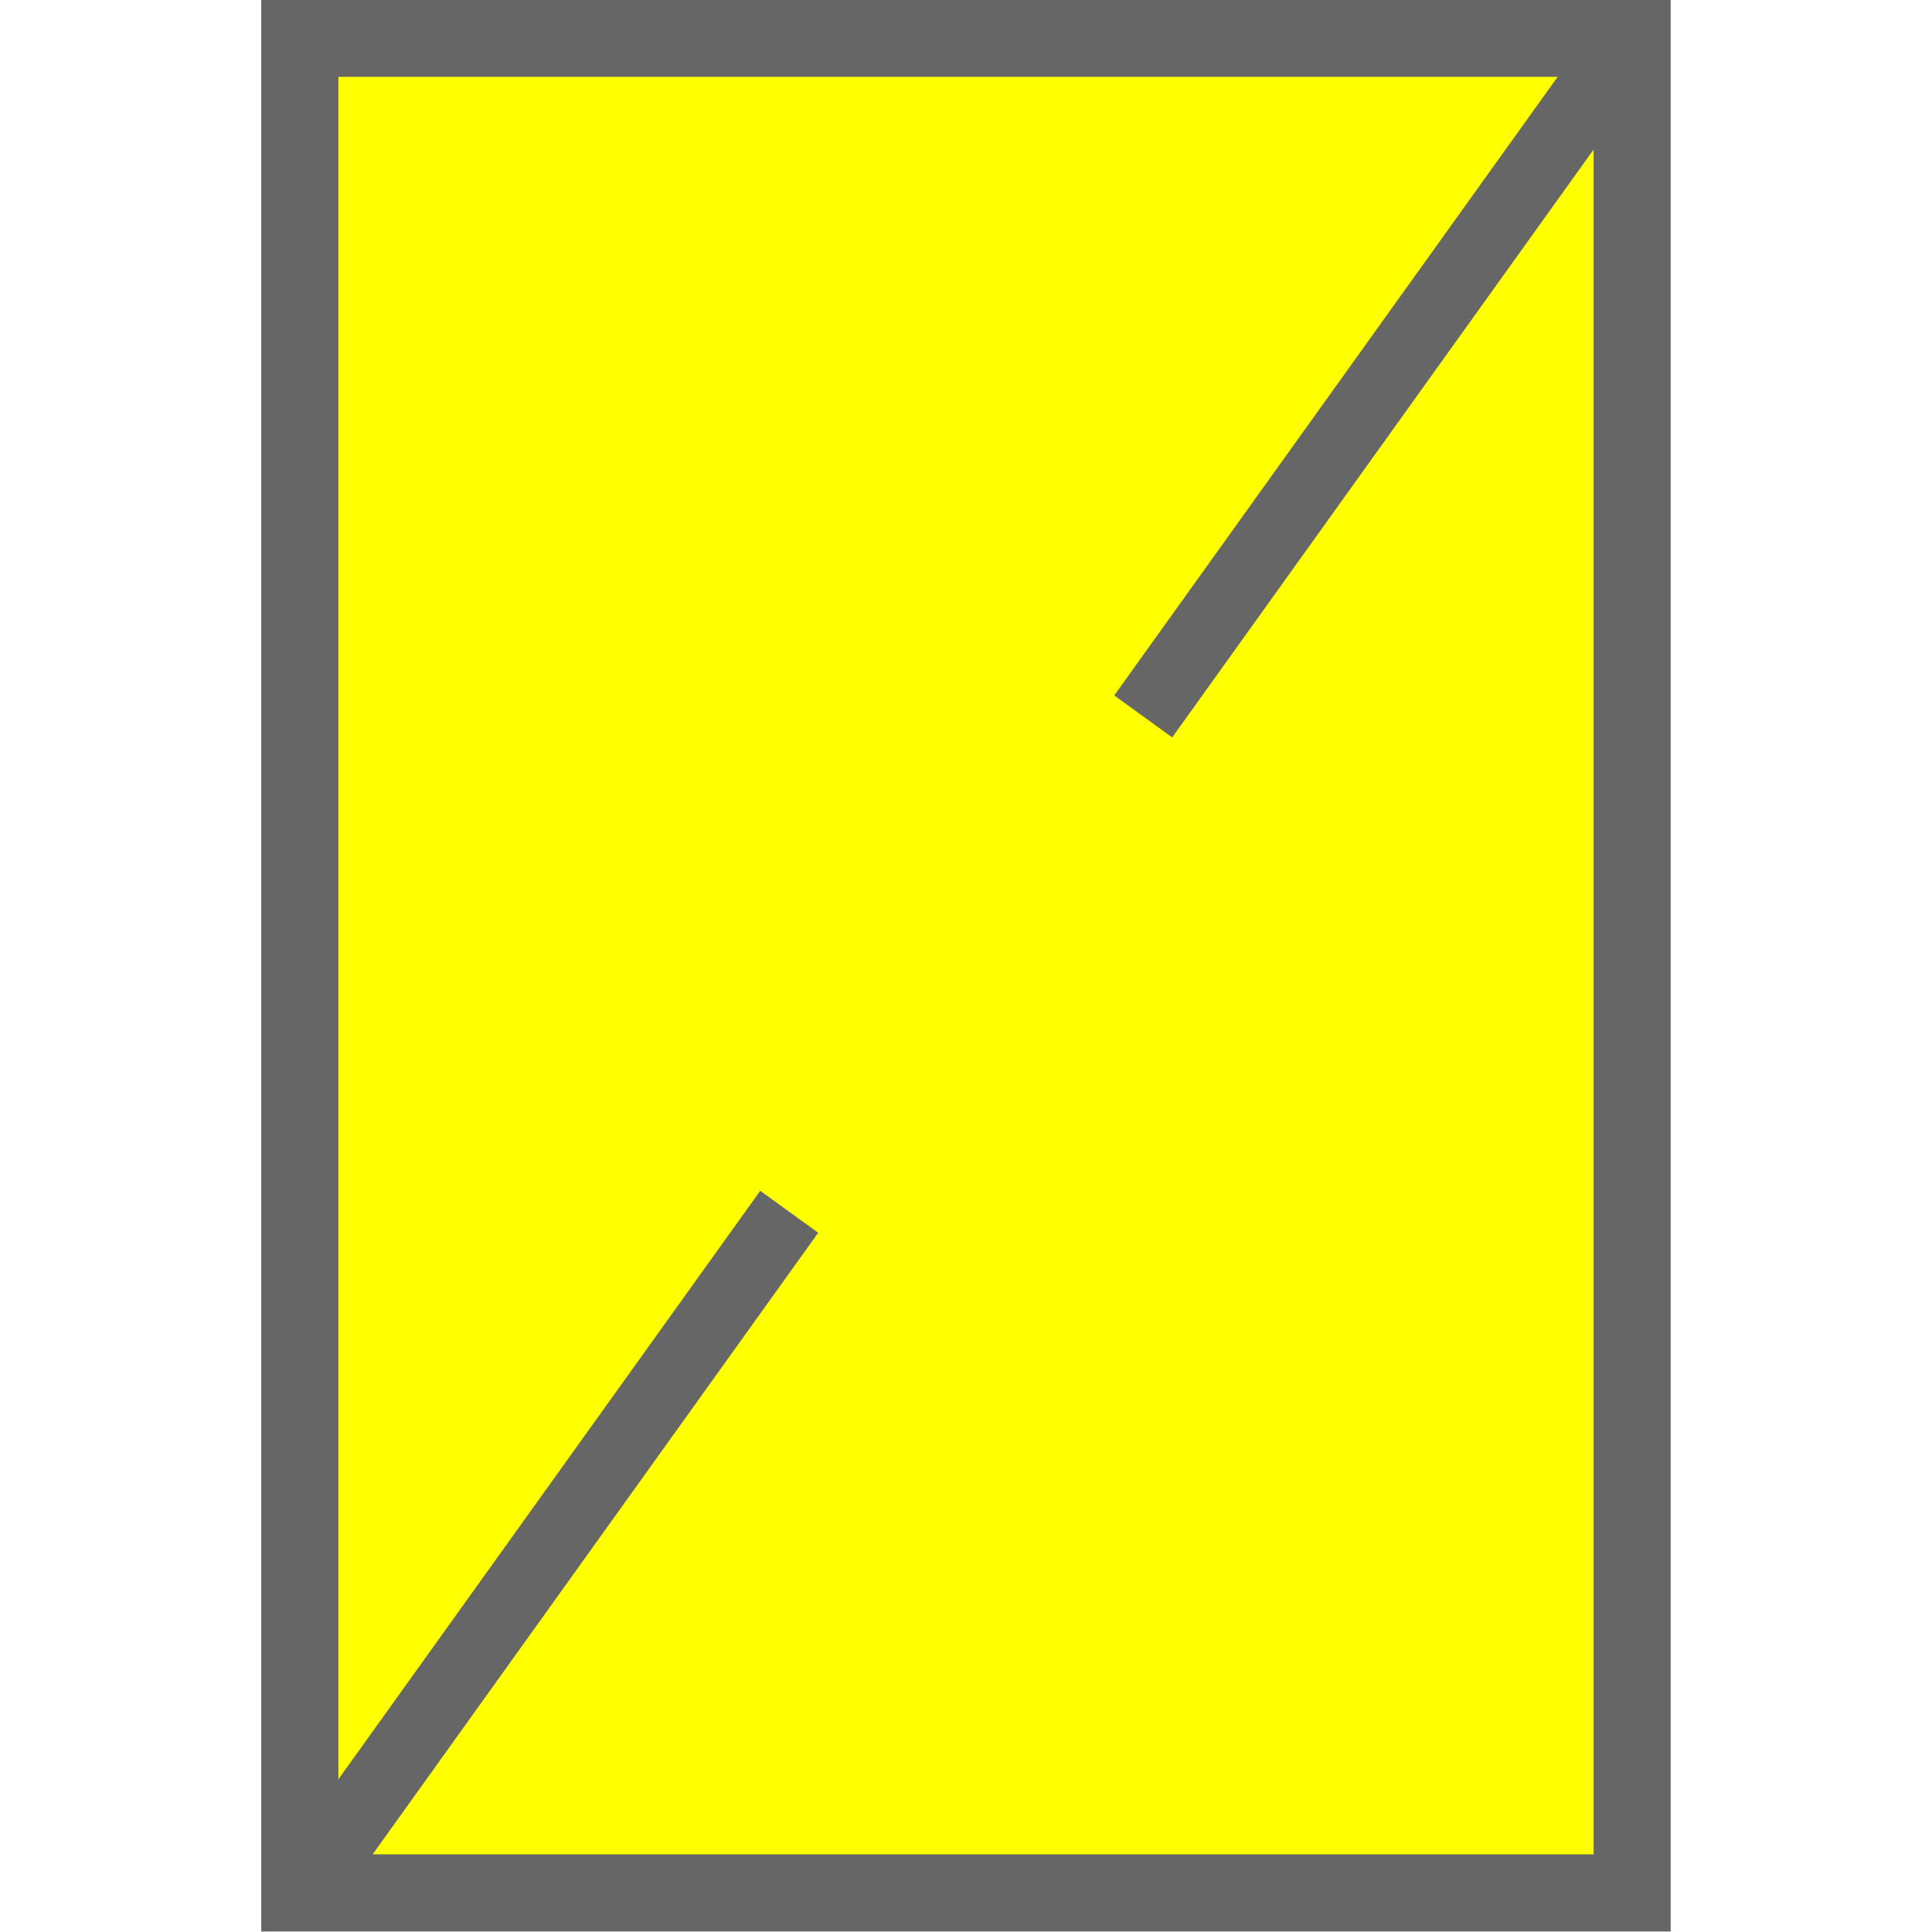
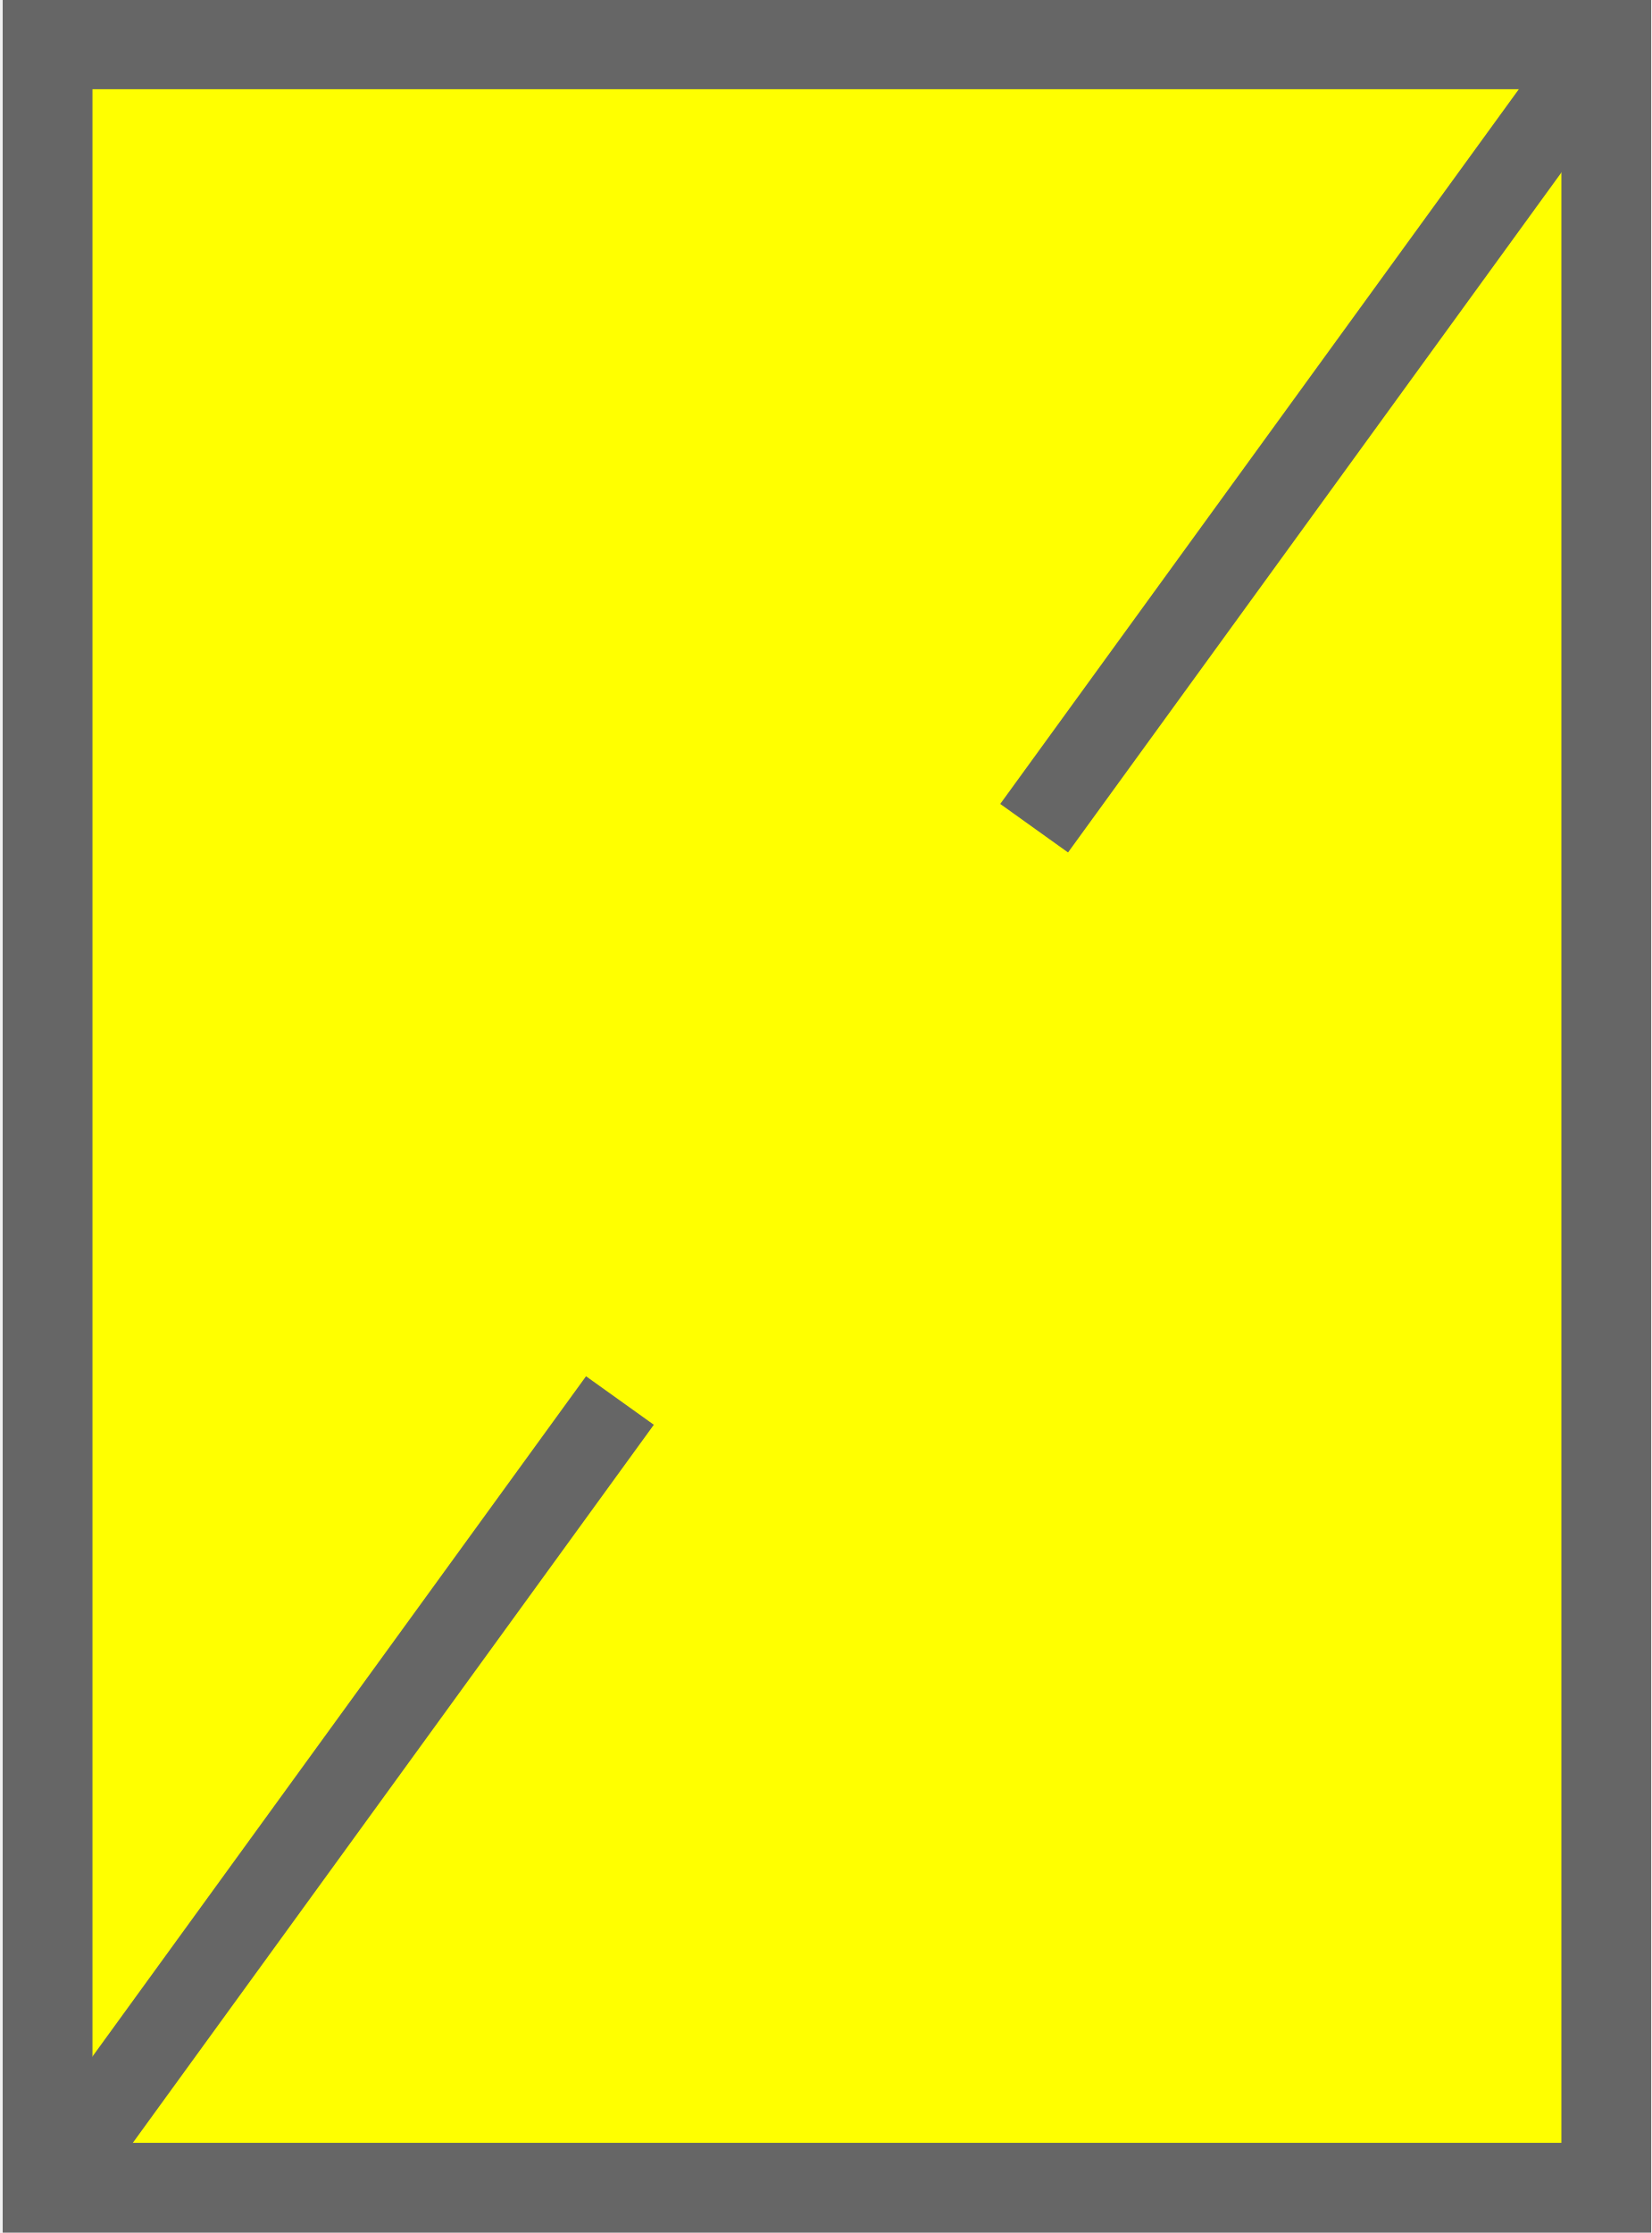
- <svg xmlns="http://www.w3.org/2000/svg" width="50" height="50" viewBox="0 0 13.229 13.229" version="1.1" id="svg219542">
+ <svg xmlns="http://www.w3.org/2000/svg" width="37" height="50" viewBox="0 0 9.79 13.229" version="1.1" id="svg219542">
  <defs id="defs219536" />
  <g id="layer11" />
  <g id="layer1" transform="translate(0,-283.7708)">
-     <rect style="fill:#ffff00;fill-opacity:1;stroke:#666666;stroke-width:0.528;stroke-miterlimit:4;stroke-dasharray:none;stroke-opacity:1" id="rect220114" width="9.123" height="12.699" x="2.053" y="284.033" />
-     <rect style="fill:#ffffff;fill-opacity:1;stroke:none;stroke-width:0.265;stroke-opacity:1" id="rect220184" width="12.615" height="19.773" x="-10.827" y="279.366" />
-     <rect style="fill:#ffffff;fill-opacity:1;stroke:none;stroke-width:0.265;stroke-opacity:1" id="rect220184-3" width="12.615" height="19.773" x="271.155" y="-16.926" transform="rotate(90)" />
-     <rect style="fill:#ffffff;fill-opacity:1;stroke:none;stroke-width:0.265;stroke-opacity:1" id="rect220184-3-4" width="12.615" height="19.773" x="297.001" y="-17.274" transform="rotate(90)" />
-     <rect style="fill:#ffffff;fill-opacity:1;stroke:none;stroke-width:0.265;stroke-opacity:1" id="rect220184-1" width="12.615" height="19.773" x="11.44" y="280.924" />
-     <rect style="fill:#666666;fill-opacity:1;stroke:none;stroke-width:0.133;stroke-opacity:1" id="rect220134-3-3-8-6" width="0.49" height="5.858" x="174.309" y="233.368" transform="matrix(0.8098627,0.5866195,-0.5826027,0.8127571,0,0)" />
-     <rect style="fill:#666666;fill-opacity:1;stroke:none;stroke-width:0.133;stroke-opacity:1" id="rect220134-3-3-8" width="0.49" height="5.858" x="174.303" y="223.341" transform="matrix(0.8098627,0.5866195,-0.5826027,0.8127571,0,0)" />
+     <rect style="fill:#ffff00;fill-opacity:1;stroke:#666666;stroke-width:0.532;stroke-miterlimit:4;stroke-dasharray:none;stroke-opacity:1" id="rect220114" width="9.237" height="12.699" x="0.282" y="284.033" />
+     <rect style="fill:#666666;fill-opacity:1;stroke:none;stroke-width:0.134;stroke-opacity:1" id="rect220134-3-3-8-6" width="0.494" height="5.883" x="174.282" y="235.405" transform="matrix(0.813294,0.5818529,-0.587369,0.8093192,0,0)" />
+     <rect style="fill:#666666;fill-opacity:1;stroke:none;stroke-width:0.134;stroke-opacity:1" id="rect220134-3-3-8" width="0.494" height="5.883" x="174.277" y="225.336" transform="matrix(0.813294,0.5818529,-0.587369,0.8093192,0,0)" />
  </g>
</svg>
